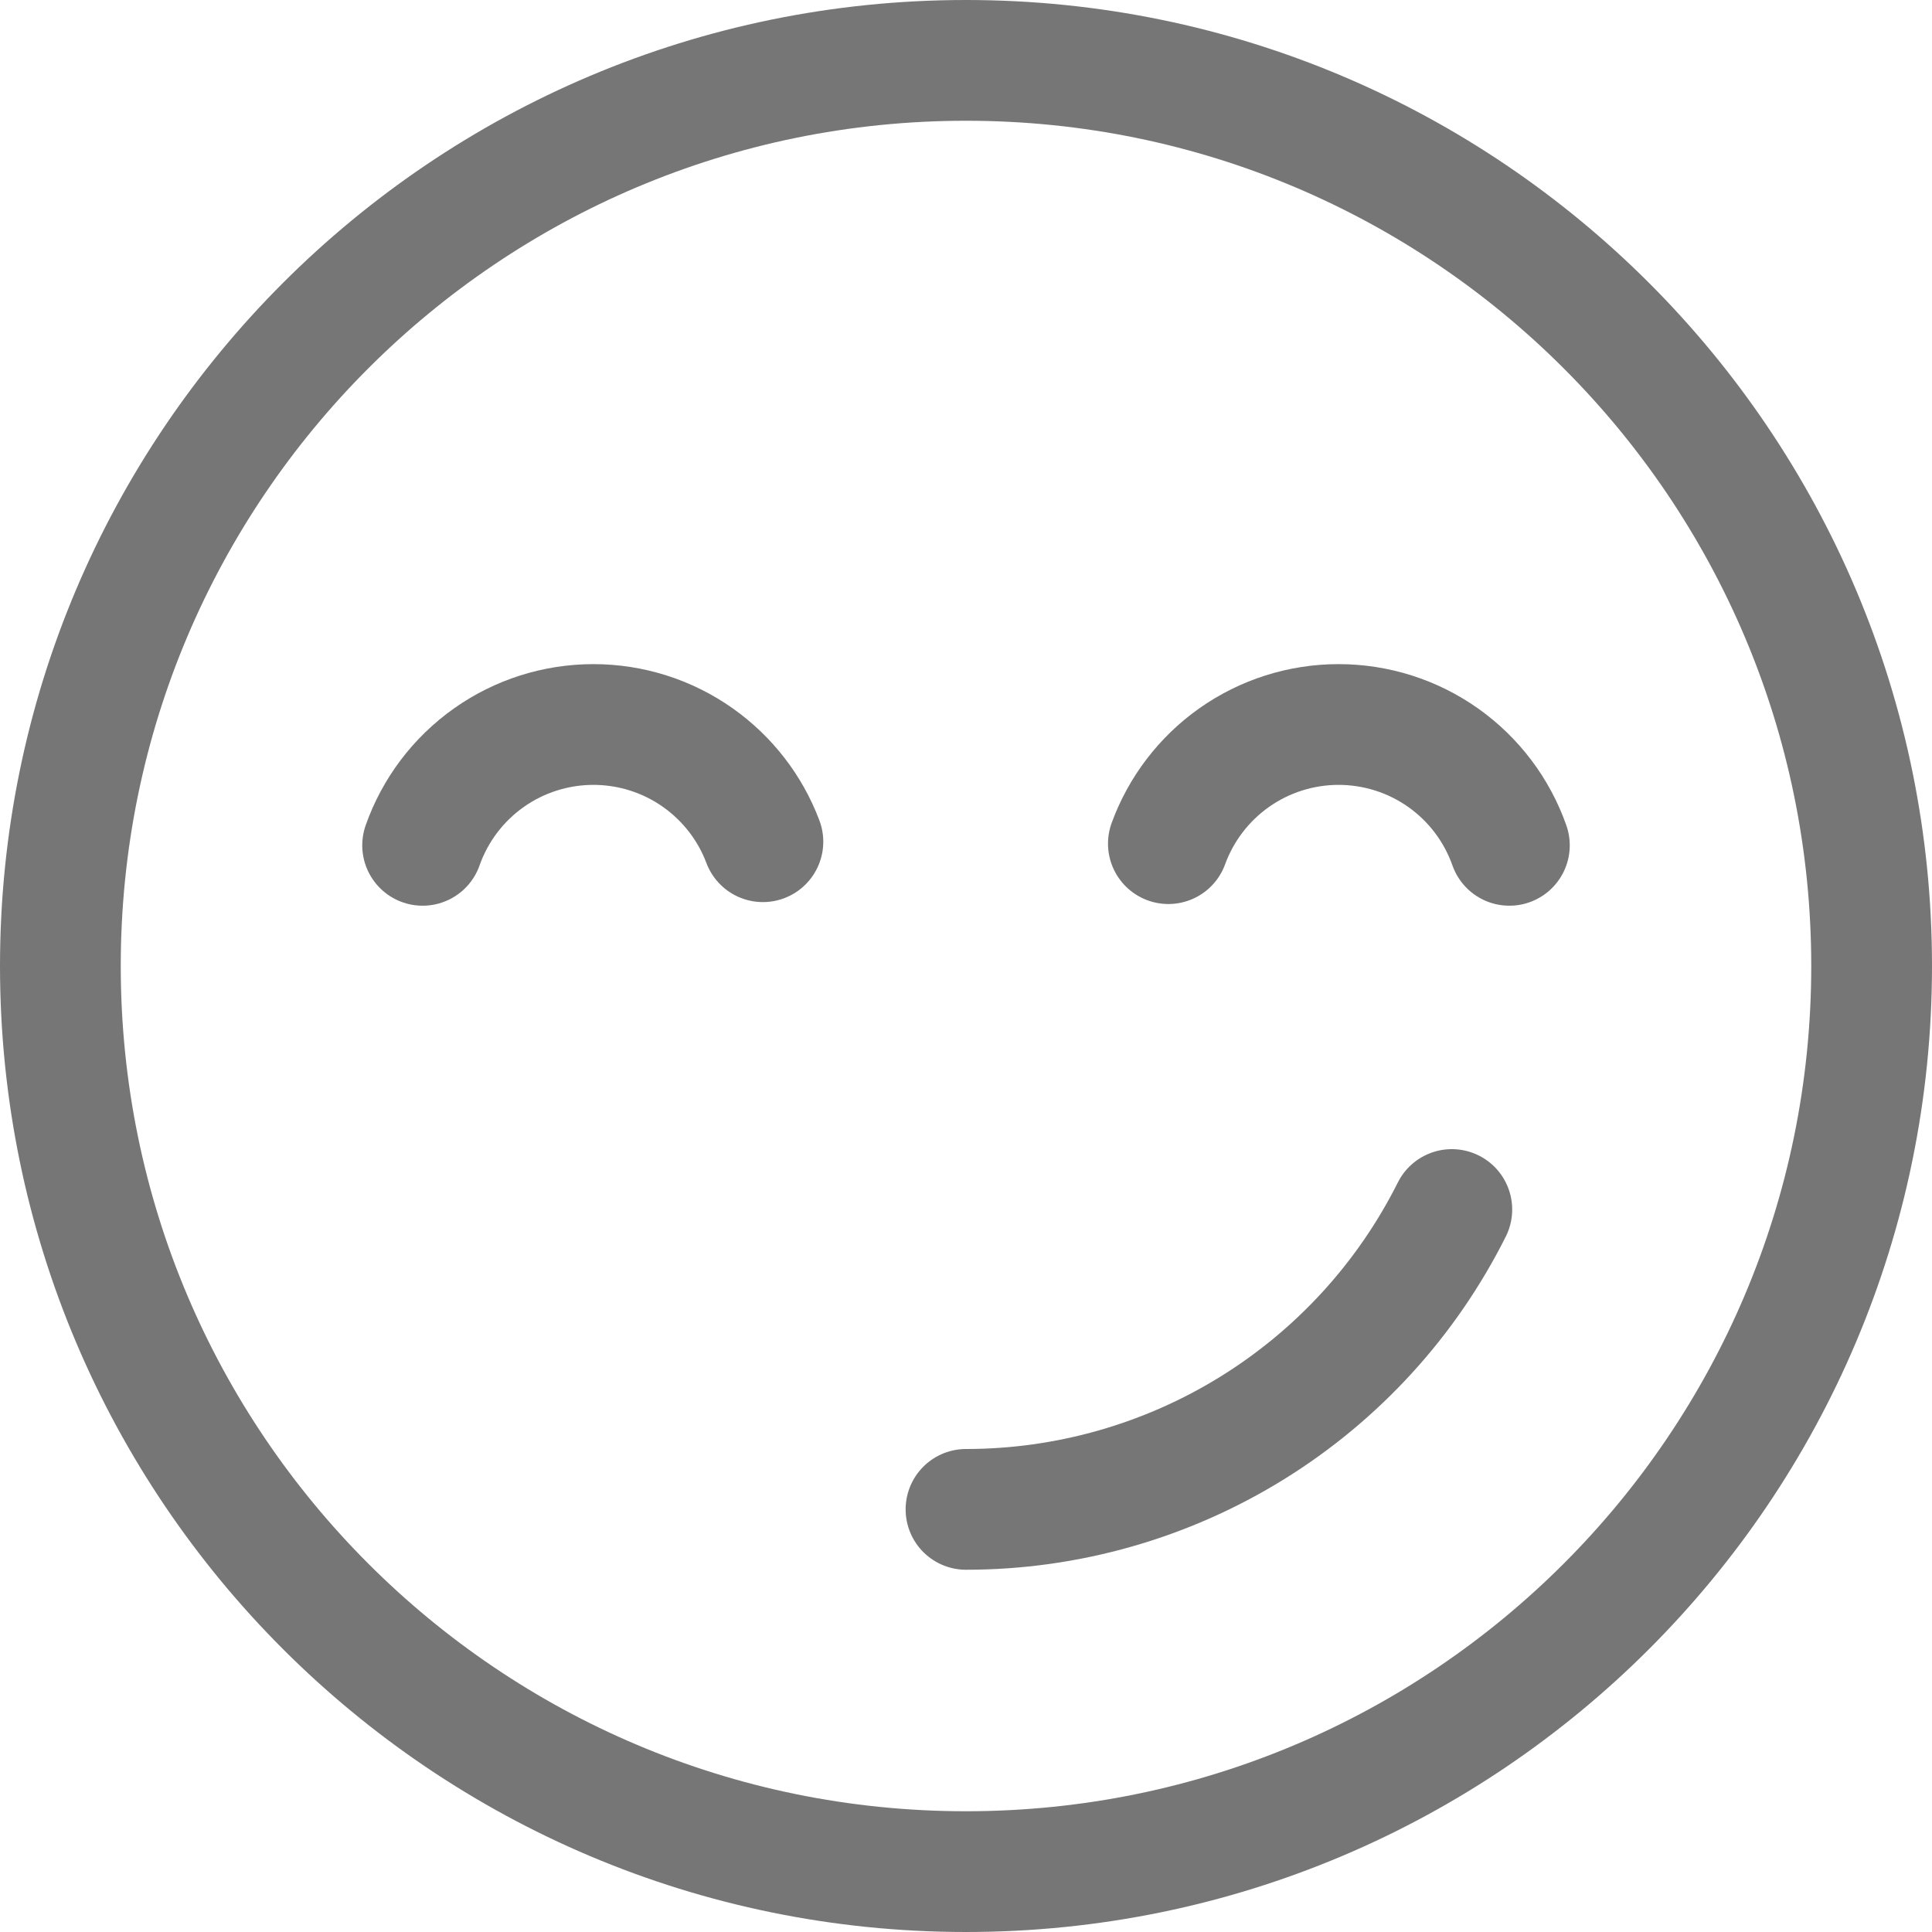
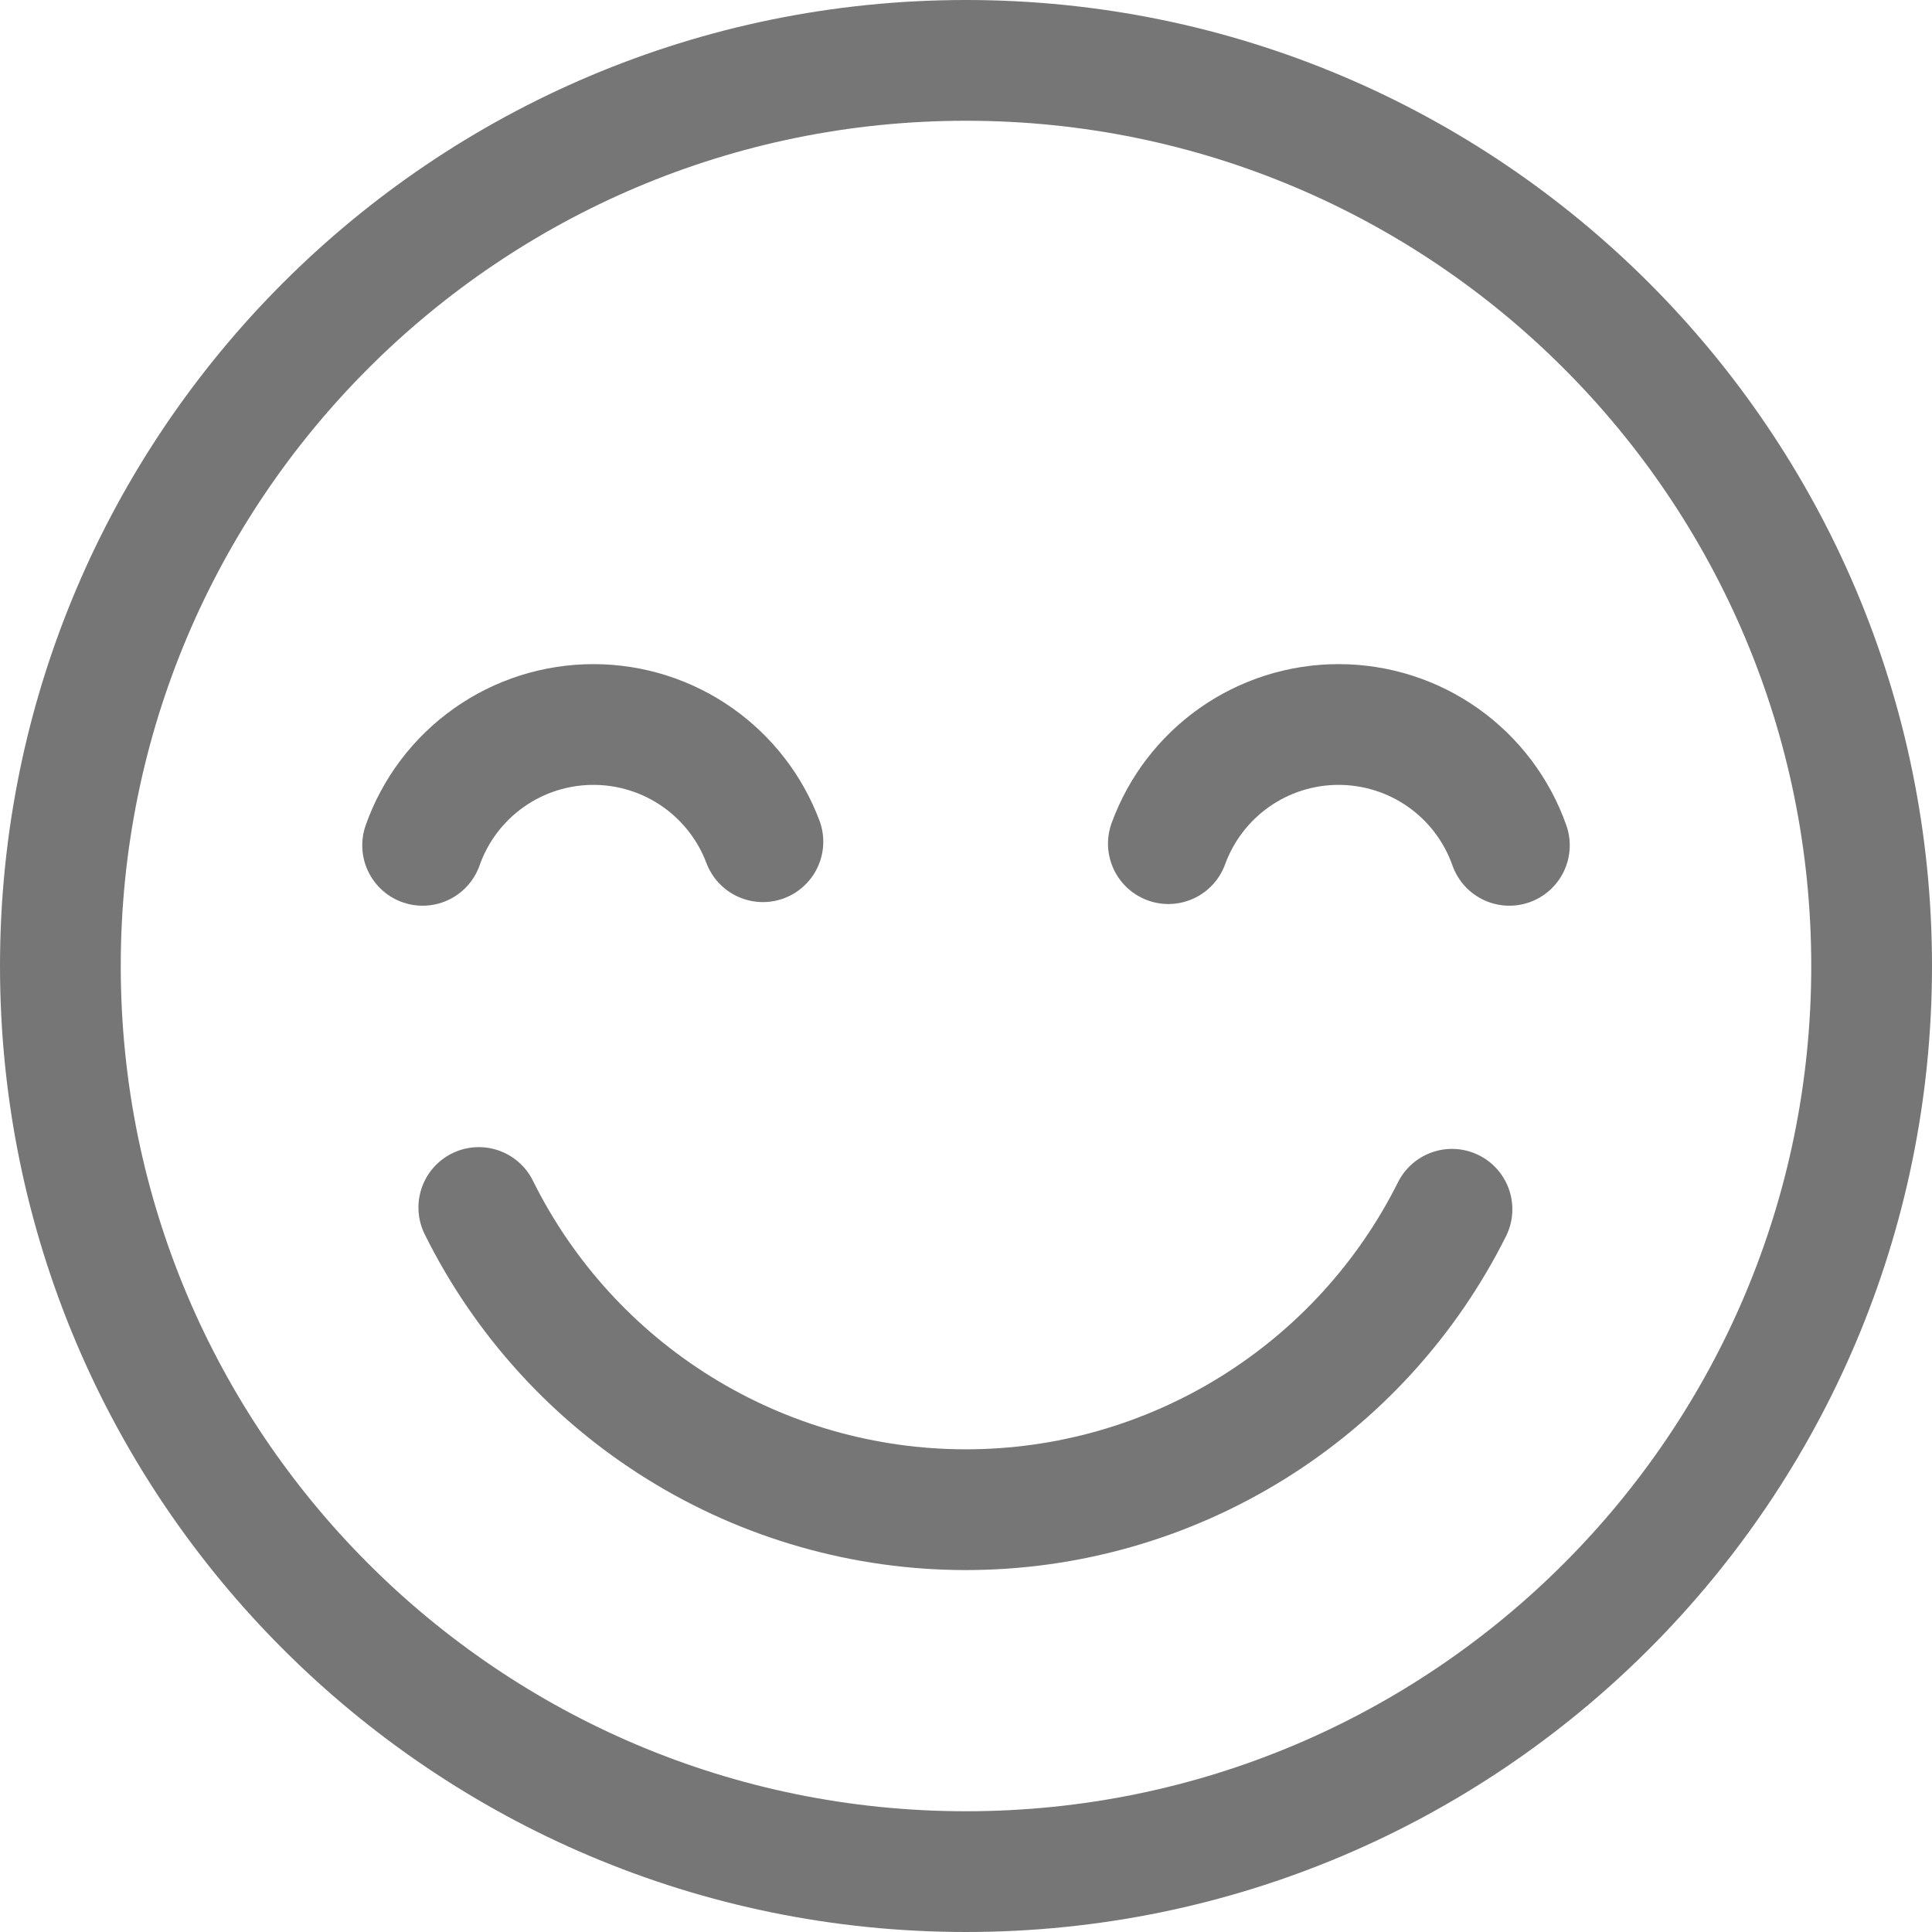
<svg xmlns="http://www.w3.org/2000/svg" width="24" height="24" viewBox="0 0 24 24" fill="none">
  <path d="M12 23.25C18.213 23.25 23.25 18.213 23.25 12C23.25 5.787 18.213 0.75 12 0.75C5.787 0.75 0.75 5.787 0.75 12C0.75 18.213 5.787 23.25 12 23.25Z" stroke="#767676" stroke-width="1.5" stroke-linecap="round" stroke-linejoin="round" />
-   <path d="M12 18.75C13.257 18.75 14.49 18.399 15.558 17.737C16.619 17.079 17.476 16.141 18.035 15.025" stroke="#767676" stroke-width="1.5" stroke-linecap="round" stroke-linejoin="round" />
  <path d="M18.75 10.501C18.595 10.062 18.308 9.682 17.928 9.413C17.548 9.144 17.094 9 16.628 9C16.163 9 15.709 9.144 15.329 9.413C14.955 9.678 14.671 10.05 14.514 10.48" stroke="#767676" stroke-width="1.5" stroke-linecap="round" stroke-linejoin="round" />
  <path d="M5.25 10.501C5.405 10.062 5.692 9.682 6.072 9.413C6.452 9.144 6.906 9 7.372 9C7.837 9 8.291 9.144 8.671 9.413C9.038 9.673 9.319 10.036 9.477 10.456" stroke="#767676" stroke-width="1.5" stroke-linecap="round" stroke-linejoin="round" />
+   <path d="M5.948 15C6.507 16.127 7.369 17.076 8.438 17.739C9.507 18.403 10.74 18.754 11.998 18.754C13.256 18.754 14.489 18.403 15.558 17.739C16.62 17.08 17.478 16.14 18.037 15.022" stroke="#767676" stroke-width="1.5" stroke-linecap="round" stroke-linejoin="round" />
</svg>
